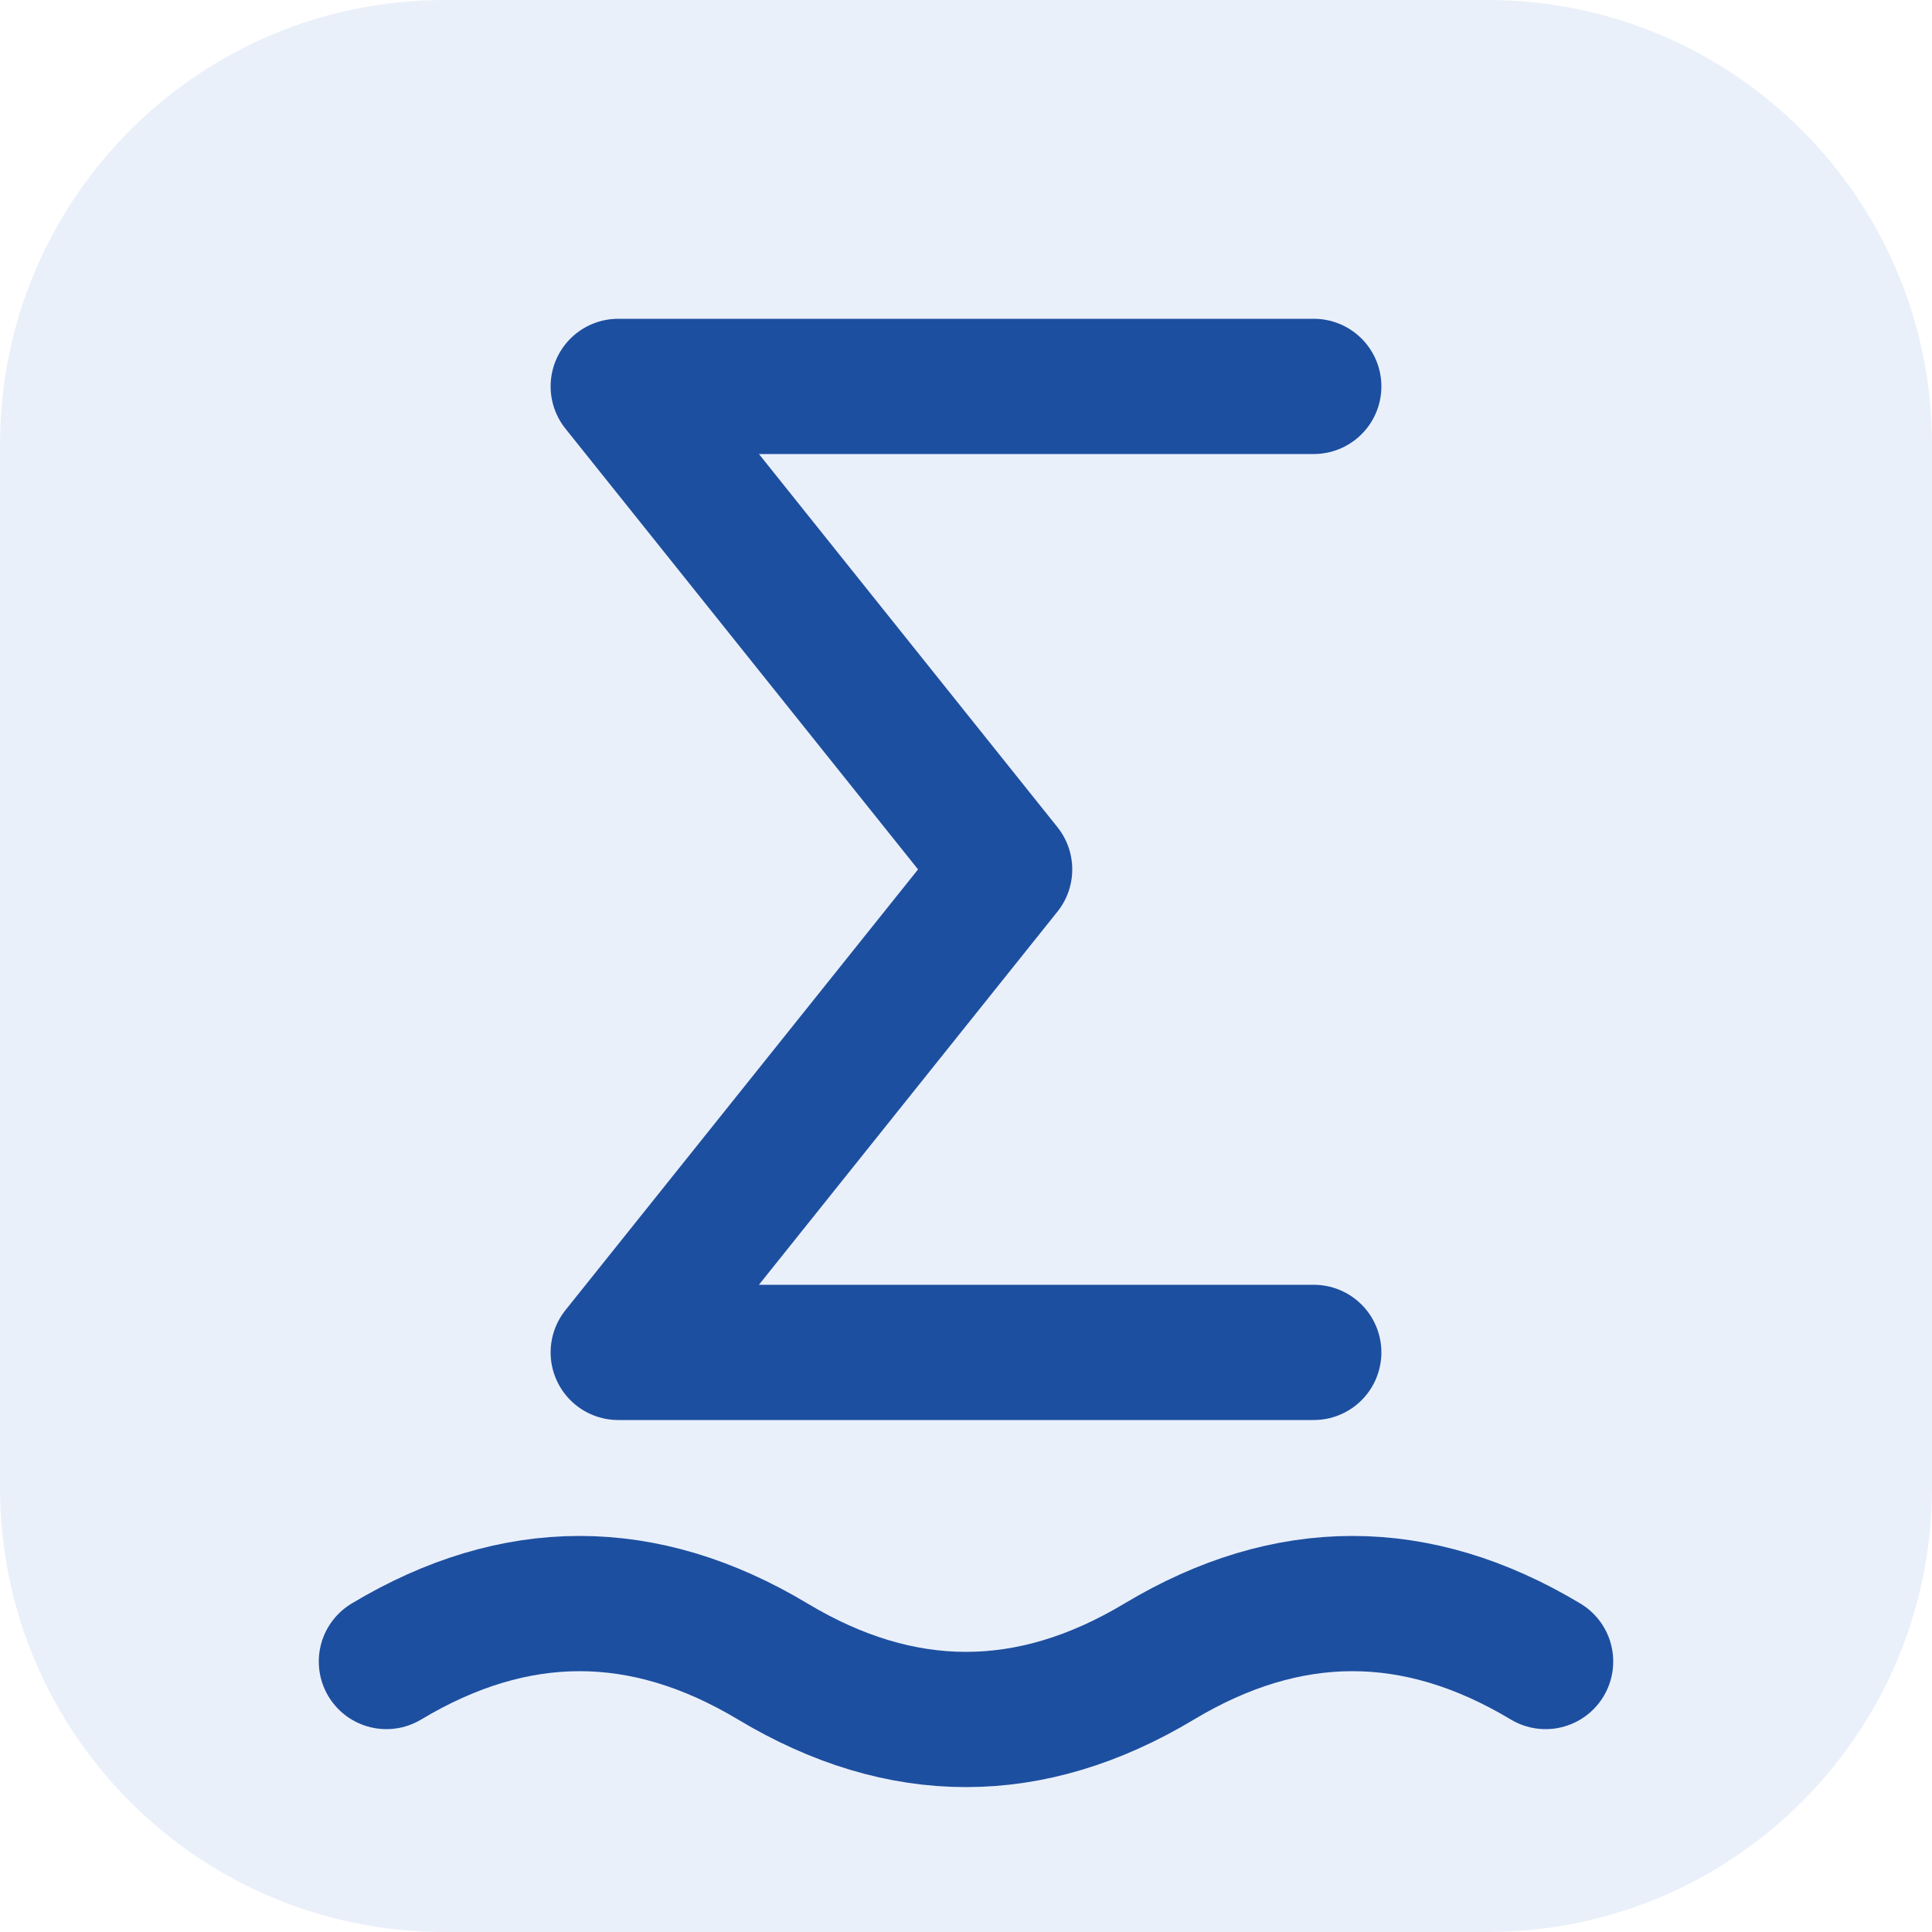
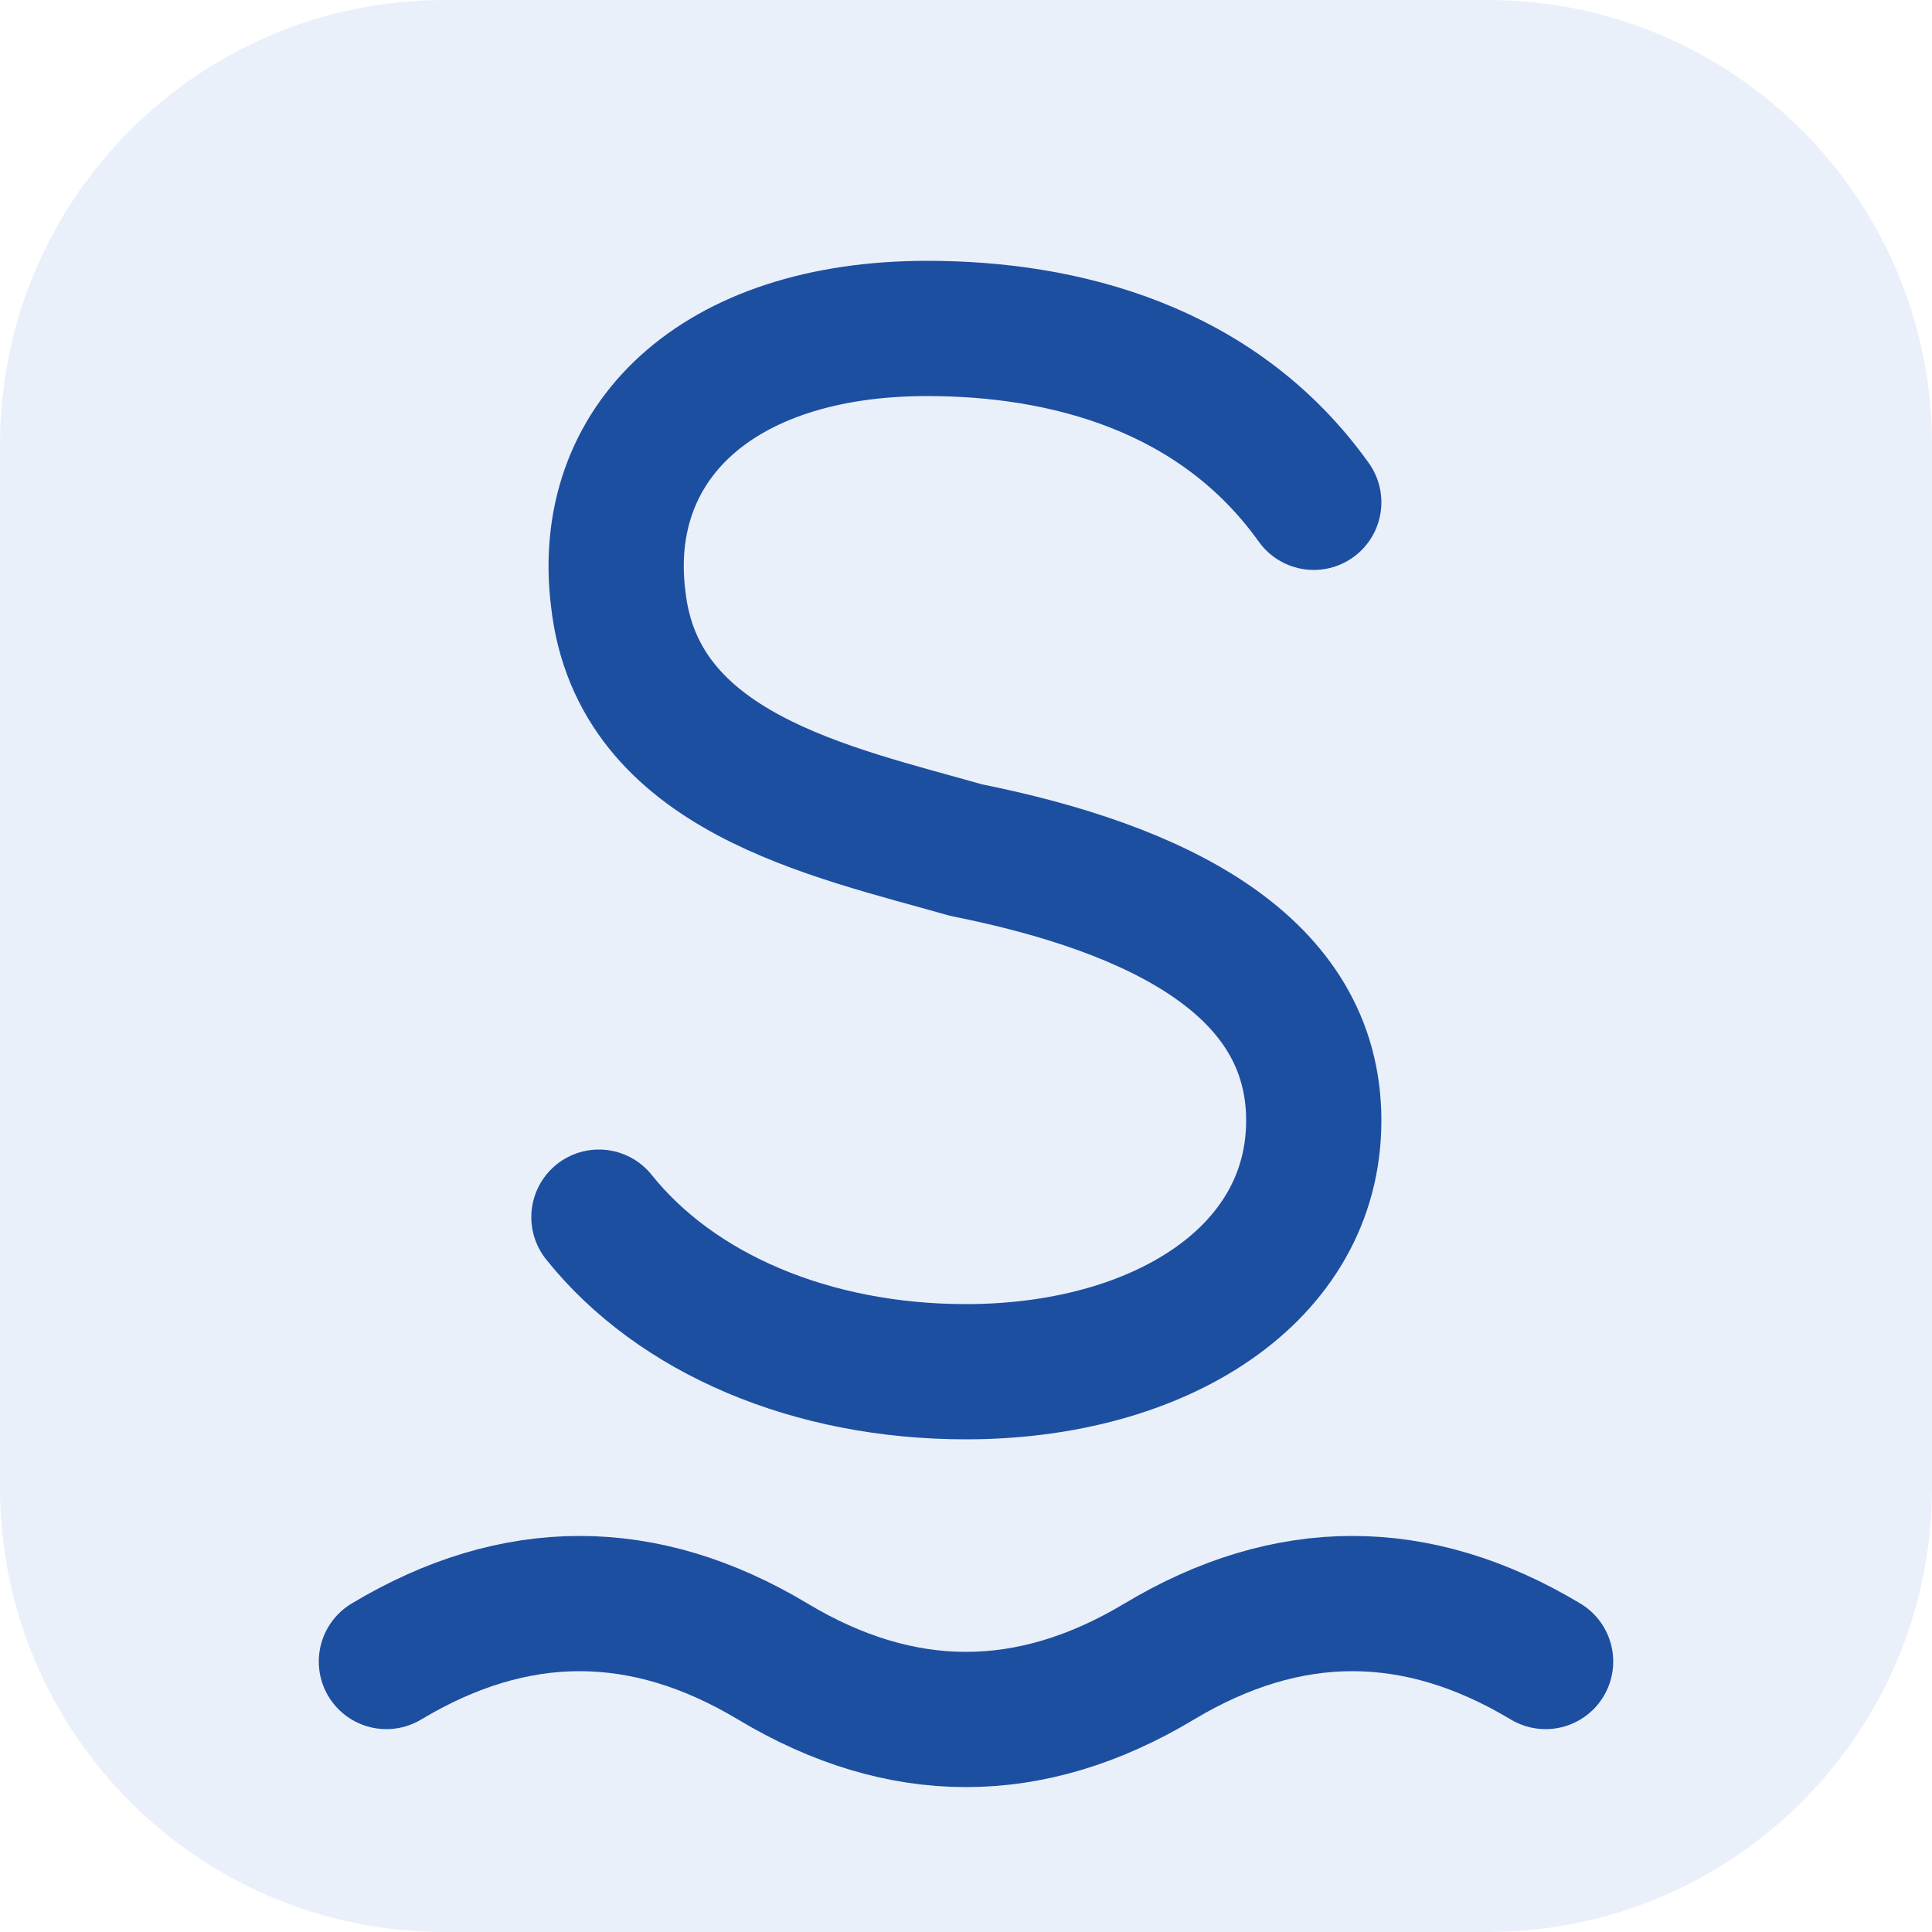
<svg xmlns="http://www.w3.org/2000/svg" viewBox="0 0 100 100" role="img" aria-label="CESD">
  <rect width="100" height="100" rx="23" fill="#EAF0FA" />
  <g fill="none" stroke="#1D4FA0" stroke-width="7" stroke-linecap="round" stroke-linejoin="round">
-     <path d="M68 20 L32 20 L52 45 L32 70 L68 70" />
+     <path d="M68 26 C63 19 55 17 48 17 C37 17 31 23 32 31 C33 40 43 42 50 44 C60 46 68 50 68 58 C68 66 60 71 50 71 C42 71 35 68 31 63" />
    <path d="M20 86 Q30 80 40 86 Q50 92 60 86 Q70 80 80 86" />
  </g>
</svg>
